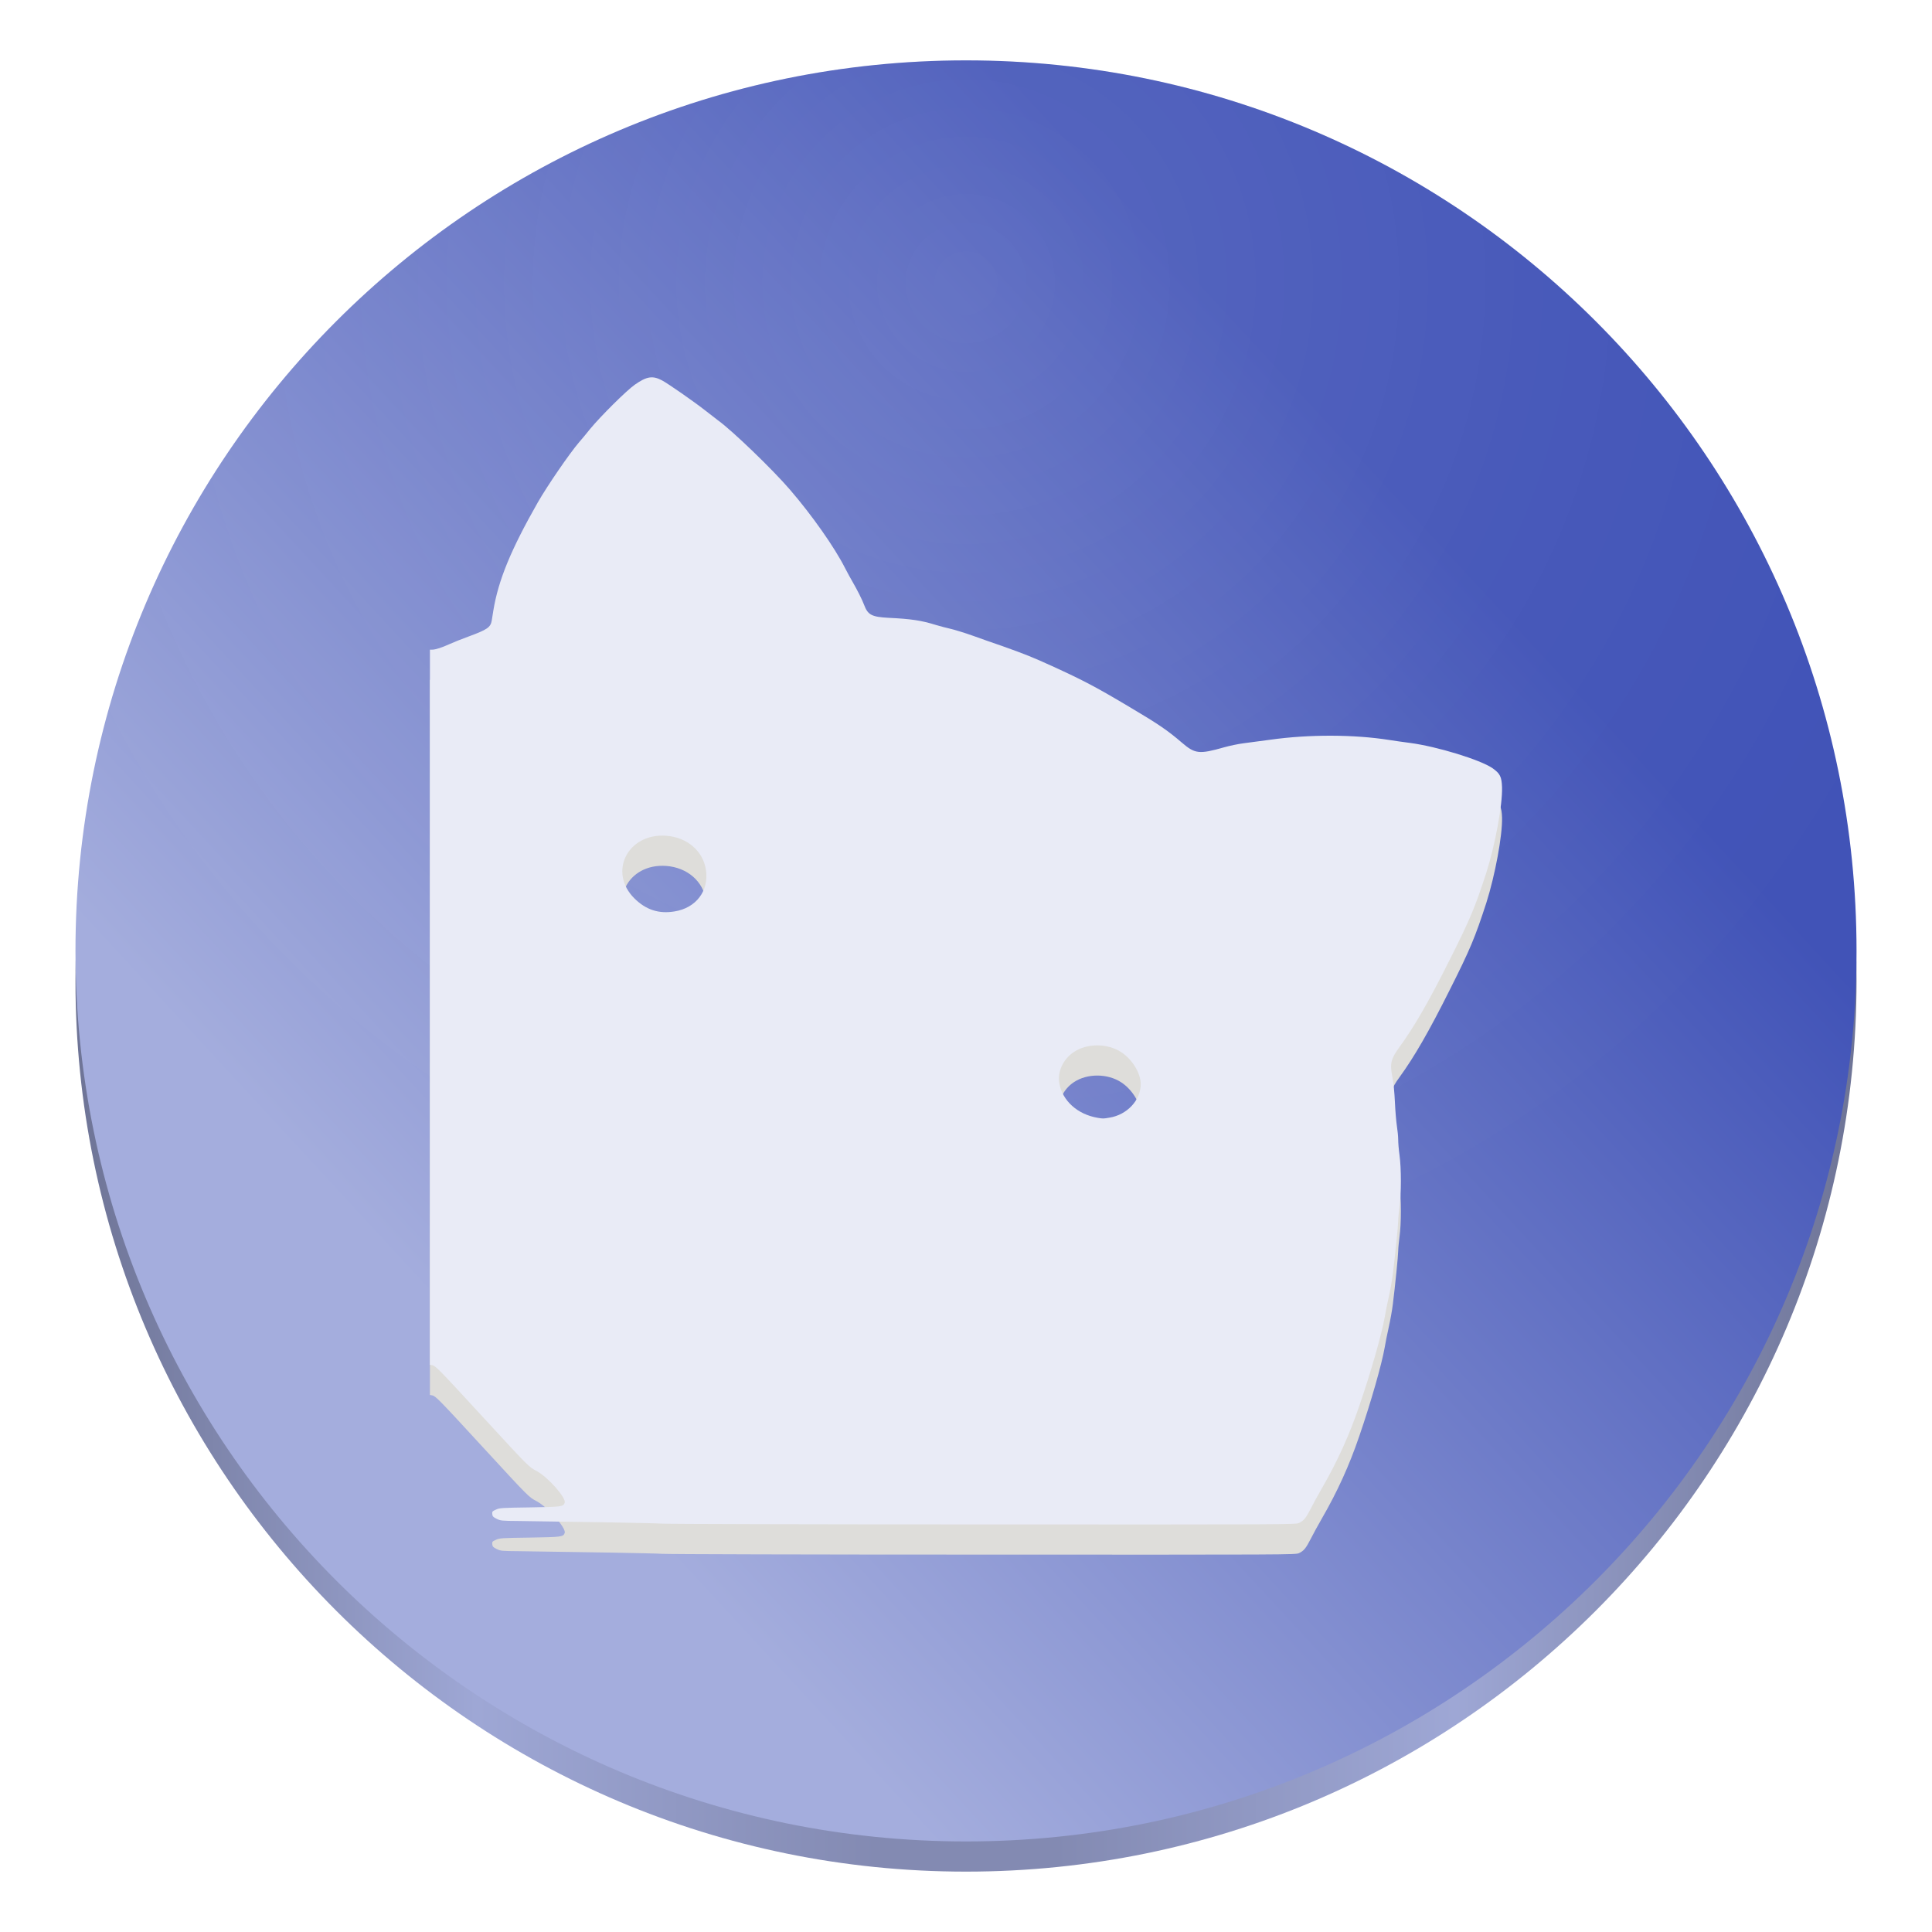
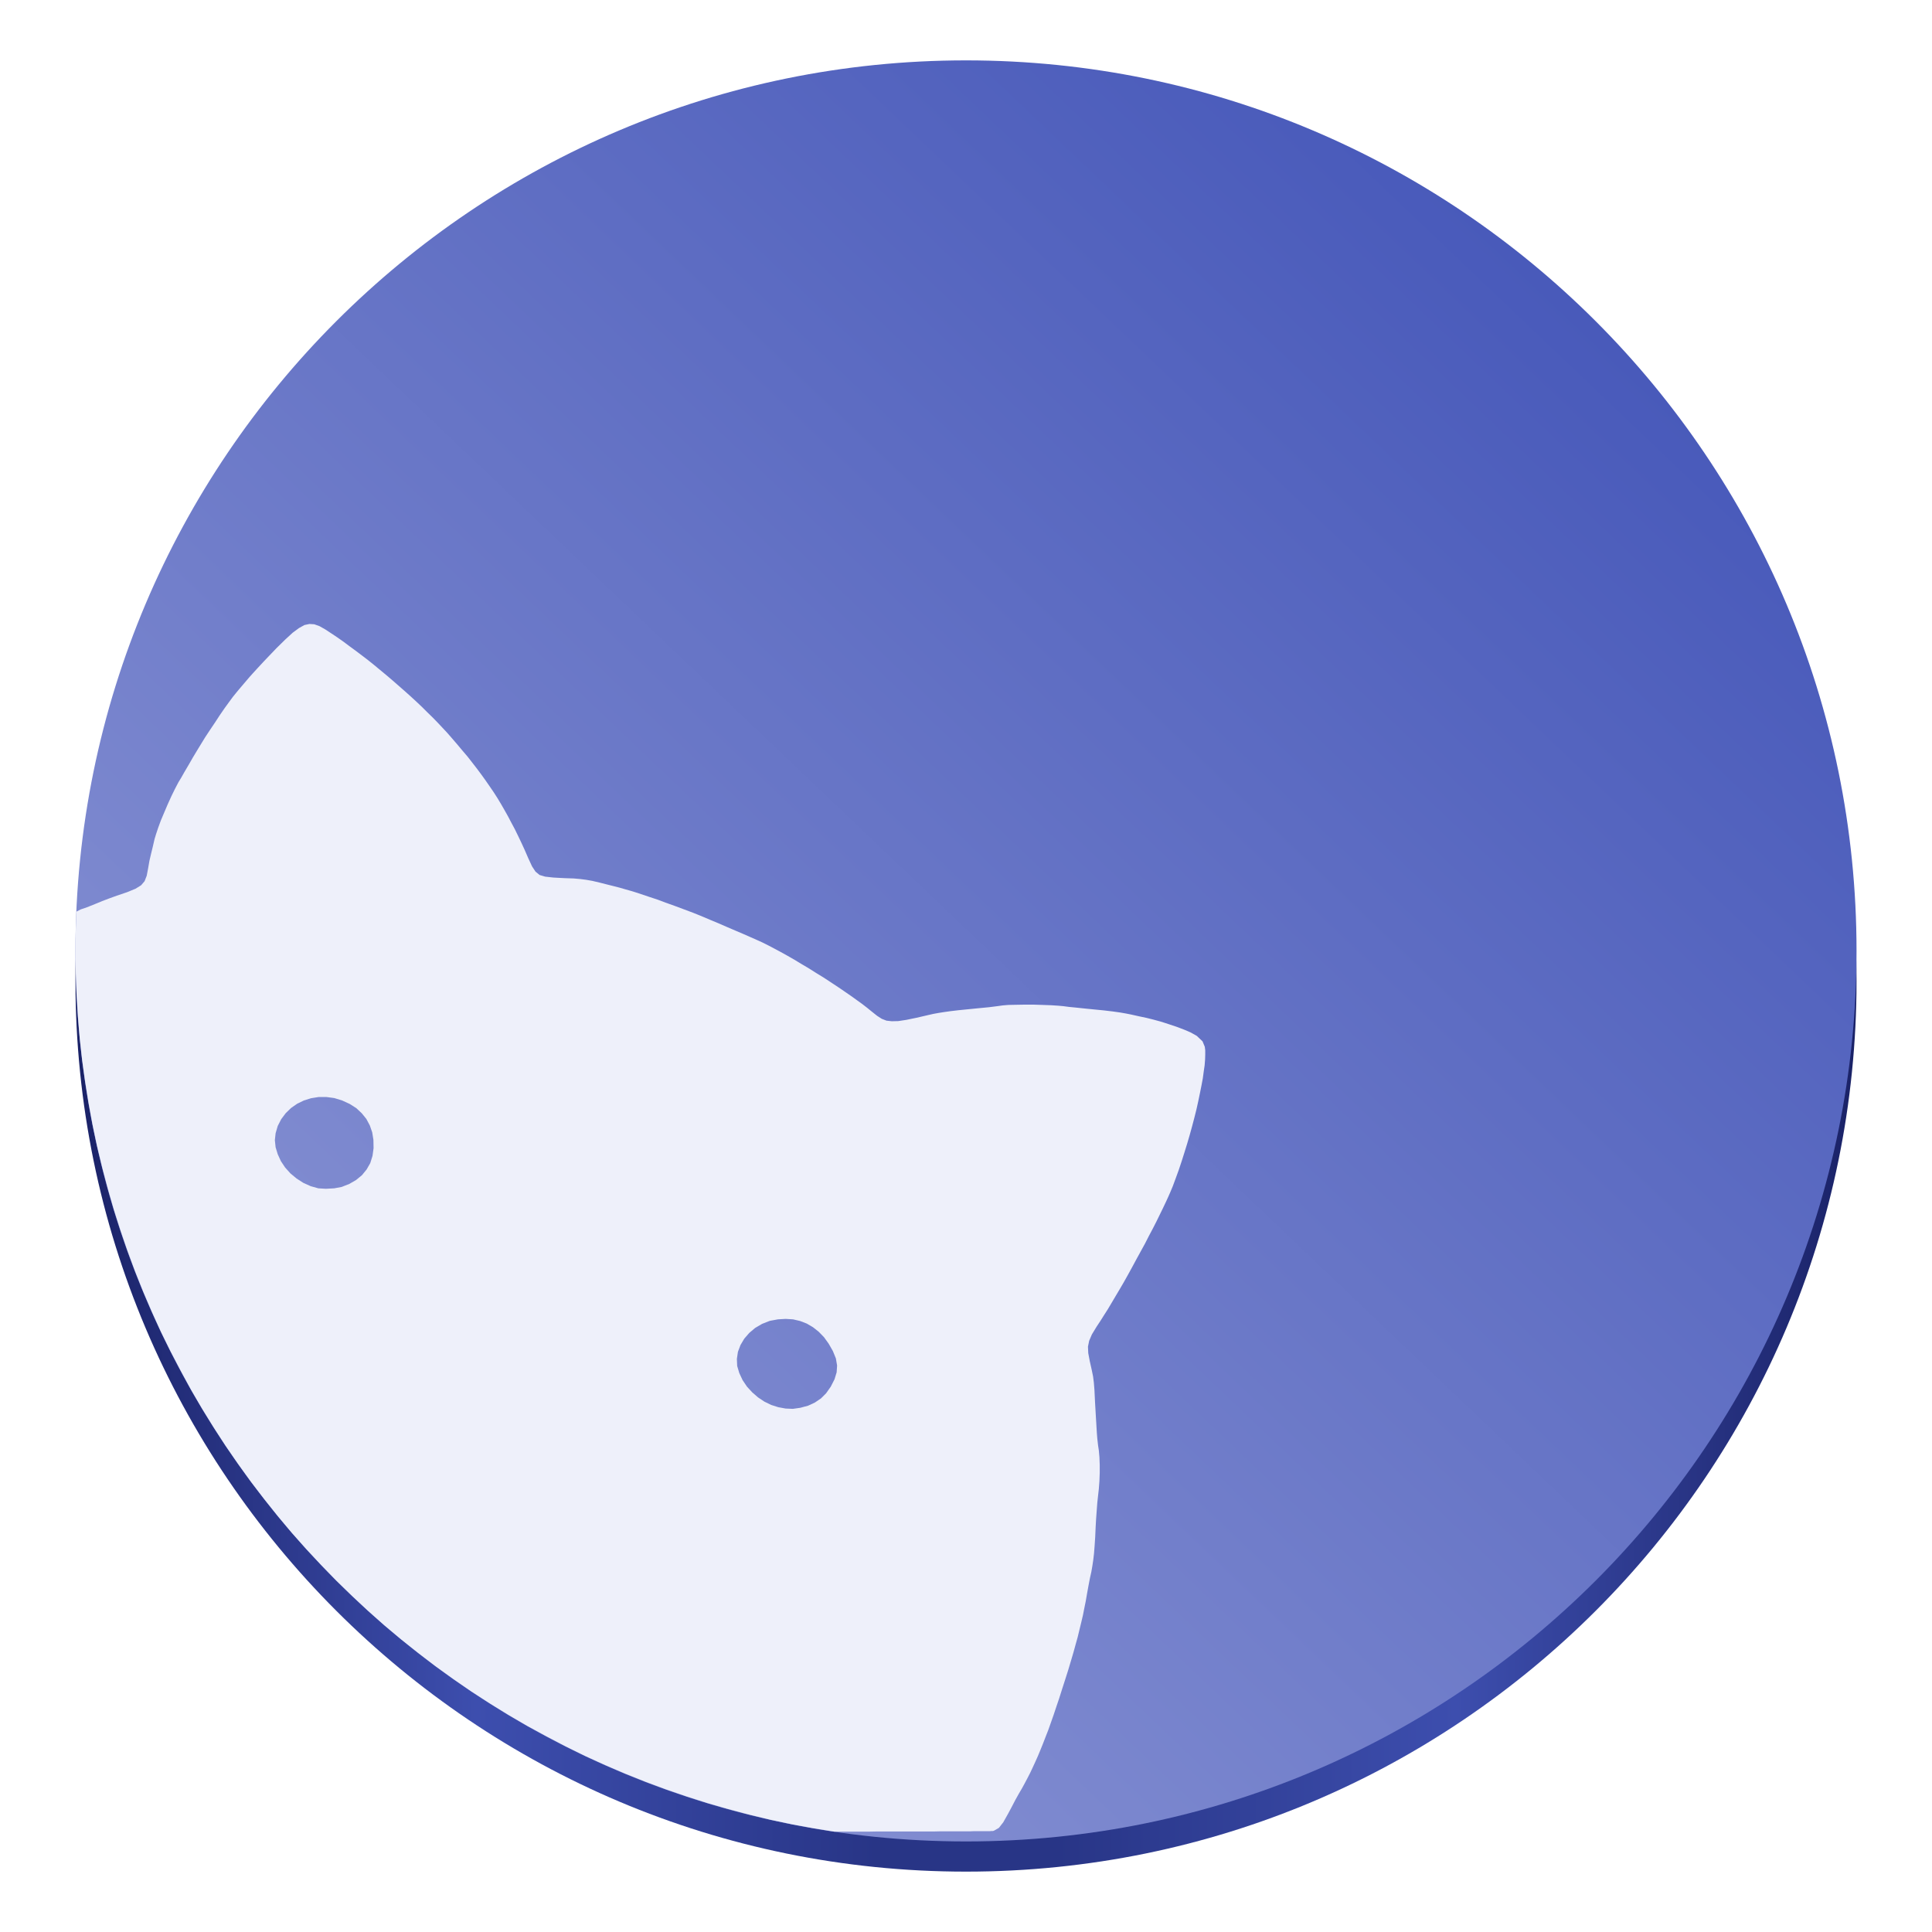
<svg xmlns="http://www.w3.org/2000/svg" width="128" height="128" viewBox="0 0 128 128">
  <defs>
-     <linearGradient id="g1" gradientUnits="userSpaceOnUse" x1="33.338" y1="91.338" x2="94.662" y2="34.662">
-       <stop offset="0" stop-color="#a4addd" />
+     <linearGradient id="g1" gradientUnits="userSpaceOnUse" x1="15" y1="115" x2="115" y2="10">
+       <stop offset="0" stop-color="#8e98d6" />
      <stop offset="1" stop-color="#4153b7" />
    </linearGradient>
    <linearGradient id="g2" gradientUnits="userSpaceOnUse" x1="5" y1="0" x2="123" y2="0">
-       <stop offset="0" stop-color="#6e7496" />
-       <stop offset="0.225" stop-color="#9ea7d5" />
-       <stop offset="0.45" stop-color="#838ab2" />
-       <stop offset="0.55" stop-color="#838ab2" />
-       <stop offset="0.775" stop-color="#9ea7d5" />
-       <stop offset="1" stop-color="#6e7496" />
+       <stop offset="0" stop-color="#1a2267" />
+       <stop offset="0.225" stop-color="#3d4eae" />
+       <stop offset="0.45" stop-color="#283586" />
+       <stop offset="0.55" stop-color="#283586" />
+       <stop offset="0.775" stop-color="#3d4eae" />
+       <stop offset="1" stop-color="#1a2267" />
    </linearGradient>
-     <radialGradient id="r3" gradientUnits="userSpaceOnUse" cx="64" cy="18.75" r="67.85">
-       <stop offset="0" stop-color="#ffffff" stop-opacity="0.12" />
-       <stop offset="0.6" stop-color="#ffffff" stop-opacity="0.036" />
-       <stop offset="1" stop-color="#ffffff" stop-opacity="0" />
-     </radialGradient>
  </defs>
  <g id="disc">
    <path id="disc-chin" d="M5 65A59 59 0 1 1 123 65A59 59 0 1 1 5 65Z" fill="url(#g2)" />
    <path id="disc-face" d="M5 63A59 59 0 1 1 123 63A59 59 0 1 1 5 63Z" fill="url(#g1)" />
-     <path id="disc-sheen" d="M5 63A59 59 0 1 1 123 63A59 59 0 1 1 5 63Z" fill="url(#r3)" />
  </g>
-   <g id="mark">
-     <path id="mark-0-side" d="M43.832 102.944C43.485 102.91 38.488 102.823 34.418 102.771C33.213 102.762 33.169 102.754 32.9 102.623C32.675 102.511 32.631 102.467 32.614 102.311C32.597 102.146 32.614 102.129 32.857 102.016C33.108 101.903 33.221 101.895 35.104 101.869C37.203 101.834 37.316 101.825 37.412 101.565C37.533 101.253 36.31 99.865 35.564 99.465C35.034 99.188 35.052 99.205 32.033 95.926C29.065 92.698 28.866 92.499 28.64 92.447L28.484 92.421L28.484 68.727L28.484 45.041L28.64 45.041C28.857 45.041 29.282 44.902 29.794 44.668C30.046 44.555 30.601 44.33 31.035 44.174C32.284 43.714 32.501 43.566 32.579 43.115C32.588 43.028 32.64 42.733 32.683 42.464C33.013 40.443 33.846 38.421 35.633 35.281C36.266 34.179 37.733 32.036 38.375 31.29C38.531 31.116 38.852 30.726 39.095 30.422C39.78 29.589 41.498 27.88 42.053 27.49C42.843 26.934 43.233 26.874 43.849 27.195C44.248 27.403 46.001 28.626 46.73 29.199C47.059 29.459 47.441 29.754 47.571 29.85C48.491 30.509 51.172 33.086 52.334 34.439C53.801 36.14 55.301 38.274 55.996 39.653C56.134 39.922 56.36 40.339 56.499 40.573C56.794 41.085 57.115 41.718 57.245 42.065C57.497 42.742 57.748 42.872 58.876 42.933C60.342 43.002 61.045 43.106 61.991 43.401C62.277 43.488 62.711 43.601 62.945 43.653C63.188 43.705 63.873 43.913 64.463 44.122C65.062 44.338 65.921 44.642 66.389 44.798C67.899 45.336 68.402 45.536 69.712 46.134C71.803 47.089 72.627 47.523 74.953 48.911C76.74 49.969 77.373 50.403 78.301 51.201C79.169 51.947 79.447 51.982 81.095 51.513C81.459 51.409 82.041 51.288 82.379 51.245C82.726 51.201 83.516 51.097 84.149 51.01C86.734 50.646 89.702 50.655 92.062 51.028C92.33 51.071 92.929 51.158 93.398 51.218C95.202 51.453 98.074 52.338 98.881 52.893C99.384 53.249 99.488 53.457 99.514 54.16C99.549 55.331 99.054 57.986 98.473 59.816C97.727 62.115 97.397 62.905 96.061 65.56C94.673 68.336 93.701 70.019 92.73 71.355C92.14 72.162 92.07 72.466 92.252 73.368C92.33 73.759 92.383 74.34 92.417 75.025C92.443 75.607 92.504 76.318 92.547 76.596C92.591 76.882 92.634 77.281 92.634 77.498C92.634 77.706 92.669 78.166 92.721 78.522C92.842 79.415 92.842 81.081 92.721 81.94C92.677 82.296 92.634 82.721 92.634 82.886C92.634 83.189 92.435 85.167 92.278 86.417C92.235 86.781 92.114 87.467 92.009 87.926C91.905 88.395 91.784 88.994 91.74 89.271C91.55 90.364 90.83 92.898 90.057 95.145C89.389 97.106 88.6 98.832 87.593 100.576C87.324 101.044 86.986 101.66 86.839 101.955C86.526 102.571 86.379 102.754 86.058 102.901C85.832 103.005 85.468 103.005 65.027 102.997C53.592 102.997 44.057 102.971 43.832 102.944M73.495 76.049C74.666 75.867 75.577 74.895 75.577 73.828C75.577 73.099 75.013 72.18 74.276 71.702C73.365 71.112 72.029 71.112 71.152 71.694C70.441 72.162 70.042 73.012 70.181 73.767C70.389 74.93 71.387 75.832 72.723 76.058C73.079 76.118 73.096 76.118 73.495 76.049M44.691 62.384C46.114 62.159 46.973 61.022 46.773 59.651C46.591 58.385 45.532 57.474 44.136 57.37C41.585 57.188 40.275 59.782 42.036 61.526C42.799 62.28 43.65 62.558 44.691 62.384" fill="#deddda" fill-rule="evenodd" />
-     <path id="mark-0-face" d="M 43.832,100.944 C 43.485,100.91 38.488,100.823 34.418,100.771 C 33.213,100.762 33.169,100.754 32.9,100.623 C 32.675,100.511 32.631,100.467 32.614,100.311 C 32.597,100.146 32.614,100.129 32.857,100.016 C 33.108,99.903 33.221,99.895 35.104,99.869 C 37.203,99.834 37.316,99.825 37.412,99.565 C 37.533,99.253 36.31,97.865 35.564,97.465 C 35.034,97.188 35.052,97.205 32.033,93.926 C 29.065,90.698 28.866,90.499 28.64,90.447 L 28.484,90.421 L 28.484,66.727 L 28.484,43.041 L 28.64,43.041 C 28.857,43.041 29.282,42.902 29.794,42.668 C 30.046,42.555 30.601,42.33 31.035,42.174 C 32.284,41.714 32.501,41.566 32.579,41.115 C 32.588,41.028 32.64,40.733 32.683,40.464 C 33.013,38.443 33.846,36.421 35.633,33.281 C 36.266,32.179 37.733,30.036 38.375,29.29 C 38.531,29.116 38.852,28.726 39.095,28.422 C 39.78,27.589 41.498,25.88 42.053,25.49 C 42.843,24.934 43.233,24.874 43.849,25.195 C 44.248,25.403 46.001,26.626 46.73,27.199 C 47.059,27.459 47.441,27.754 47.571,27.85 C 48.491,28.509 51.172,31.086 52.334,32.439 C 53.801,34.14 55.301,36.274 55.996,37.653 C 56.134,37.922 56.36,38.339 56.499,38.573 C 56.794,39.085 57.115,39.718 57.245,40.065 C 57.497,40.742 57.748,40.872 58.876,40.933 C 60.342,41.002 61.045,41.106 61.991,41.401 C 62.277,41.488 62.711,41.601 62.945,41.653 C 63.188,41.705 63.873,41.913 64.463,42.122 C 65.062,42.338 65.921,42.642 66.389,42.798 C 67.899,43.336 68.402,43.536 69.712,44.134 C 71.803,45.089 72.627,45.523 74.953,46.911 C 76.74,47.969 77.373,48.403 78.301,49.201 C 79.169,49.947 79.447,49.982 81.095,49.513 C 81.459,49.409 82.041,49.288 82.379,49.245 C 82.726,49.201 83.516,49.097 84.149,49.01 C 86.734,48.646 89.702,48.655 92.062,49.028 C 92.33,49.071 92.929,49.158 93.398,49.218 C 95.202,49.453 98.074,50.338 98.881,50.893 C 99.384,51.249 99.488,51.457 99.514,52.16 C 99.549,53.331 99.054,55.986 98.473,57.816 C 97.727,60.115 97.397,60.905 96.061,63.56 C 94.673,66.336 93.701,68.019 92.73,69.355 C 92.14,70.162 92.07,70.466 92.252,71.368 C 92.33,71.759 92.383,72.34 92.417,73.025 C 92.443,73.607 92.504,74.318 92.547,74.596 C 92.591,74.882 92.634,75.281 92.634,75.498 C 92.634,75.706 92.669,76.166 92.721,76.522 C 92.842,77.415 92.842,79.081 92.721,79.94 C 92.677,80.296 92.634,80.721 92.634,80.886 C 92.634,81.189 92.435,83.167 92.278,84.417 C 92.235,84.781 92.114,85.467 92.009,85.926 C 91.905,86.395 91.784,86.994 91.74,87.271 C 91.55,88.364 90.83,90.898 90.057,93.145 C 89.389,95.106 88.6,96.832 87.593,98.576 C 87.324,99.044 86.986,99.66 86.839,99.955 C 86.526,100.571 86.379,100.754 86.058,100.901 C 85.832,101.005 85.468,101.005 65.027,100.997 C 53.592,100.997 44.057,100.971 43.832,100.944 M 73.495,74.049 C 74.666,73.867 75.577,72.895 75.577,71.828 C 75.577,71.099 75.013,70.18 74.276,69.702 C 73.365,69.112 72.029,69.112 71.152,69.694 C 70.441,70.162 70.042,71.012 70.181,71.767 C 70.389,72.93 71.387,73.832 72.723,74.058 C 73.079,74.118 73.096,74.118 73.495,74.049 M 44.691,60.384 C 46.114,60.159 46.973,59.022 46.773,57.651 C 46.591,56.385 45.532,55.474 44.136,55.37 C 41.585,55.188 40.275,57.782 42.036,59.526 C 42.799,60.28 43.65,60.558 44.691,60.384" fill="#e9ebf6" fill-rule="evenodd" />
-   </g>
+   <path id="head" d="M55.31 121.35L55.90 121.35L56.48 121.35L57.05 121.35L57.60 121.35L58.14 121.34L58.67 121.34L59.18 121.34L59.68 121.34L60.16 121.34L60.62 121.34L61.07 121.34L61.50 121.34L61.91 121.34L62.31 121.33L62.68 121.33L63.04 121.33L63.38 121.33L63.69 121.33L63.99 121.33L64.27 121.33L64.52 121.32L64.76 121.32L64.97 121.32L65.16 121.32L65.32 121.32L65.46 121.32L65.58 121.32L65.67 121.31L65.74 121.31L65.78 121.31L65.85 121.29L66.18 121.10L66.47 120.73L66.79 120.16L67.02 119.73L67.27 119.25L67.51 118.82L67.71 118.48L67.89 118.15L68.07 117.81L68.25 117.46L68.42 117.10L68.59 116.73L68.76 116.35L68.93 115.94L69.10 115.52L69.27 115.08L69.45 114.62L69.62 114.14L69.80 113.63L69.98 113.09L70.17 112.53L70.36 111.93L70.56 111.31L70.77 110.65L70.97 109.98L71.12 109.47L71.26 108.96L71.40 108.46L71.52 107.96L71.64 107.47L71.75 107.00L71.84 106.54L71.93 106.10L72.02 105.58L72.12 105.03L72.21 104.56L72.30 104.16L72.37 103.76L72.43 103.36L72.48 102.93L72.52 102.43L72.56 101.83L72.59 101.15L72.62 100.63L72.66 100.08L72.70 99.55L72.75 99.09L72.80 98.65L72.84 98.12L72.86 97.58L72.86 97.05L72.84 96.54L72.80 96.09L72.75 95.76L72.73 95.58L72.70 95.32L72.67 94.95L72.64 94.45L72.60 93.78L72.55 92.92L72.51 92.09L72.47 91.60L72.42 91.20L72.33 90.76L72.20 90.18L72.10 89.65L72.08 89.22L72.16 88.83L72.34 88.41L72.65 87.90L72.92 87.49L73.14 87.14L73.39 86.75L73.64 86.33L73.90 85.89L74.18 85.42L74.46 84.94L74.74 84.44L75.02 83.93L75.30 83.41L75.58 82.90L75.86 82.39L76.12 81.88L76.38 81.39L76.62 80.92L76.84 80.47L77.05 80.04L77.24 79.64L77.41 79.27L77.55 78.95L77.70 78.59L77.90 78.05L78.10 77.50L78.29 76.93L78.47 76.36L78.65 75.78L78.82 75.20L78.98 74.62L79.13 74.05L79.27 73.49L79.39 72.95L79.50 72.42L79.60 71.92L79.69 71.44L79.75 70.99L79.81 70.58L79.84 70.20L79.85 69.87L79.85 69.58L79.82 69.35L79.67 68.99L79.29 68.63L78.88 68.40L78.46 68.22L77.96 68.03L77.42 67.85L76.89 67.68L76.41 67.55L75.97 67.44L75.45 67.33L74.96 67.22L74.61 67.15L74.21 67.08L73.71 67.01L73.12 66.94L72.50 66.88L71.90 66.82L71.33 66.76L70.82 66.71L70.44 66.66L70.11 66.63L69.65 66.60L69.09 66.58L68.48 66.56L67.86 66.56L67.29 66.57L66.80 66.58L66.44 66.61L66.08 66.66L65.53 66.73L64.80 66.80L64.10 66.87L63.50 66.93L62.99 66.99L62.56 67.05L62.18 67.11L61.85 67.17L61.54 67.24L60.72 67.43L60.04 67.57L59.51 67.65L59.08 67.66L58.73 67.62L58.42 67.50L58.11 67.30L57.77 67.03L57.45 66.77L57.14 66.53L56.78 66.27L56.39 65.99L55.97 65.70L55.53 65.40L55.06 65.09L54.59 64.78L54.10 64.48L53.61 64.17L53.12 63.88L52.64 63.59L52.17 63.32L51.72 63.07L51.29 62.84L50.89 62.63L50.53 62.45L50.18 62.29L49.75 62.10L49.25 61.88L48.71 61.65L48.15 61.41L47.60 61.17L47.07 60.95L46.60 60.75L46.21 60.59L45.91 60.47L45.35 60.26L44.68 60.01L44.09 59.80L43.56 59.60L43.07 59.44L42.63 59.29L42.21 59.15L41.82 59.03L41.43 58.92L41.05 58.81L40.66 58.71L40.26 58.61L39.75 58.48L39.24 58.36L38.84 58.29L38.46 58.24L38.01 58.20L37.40 58.18L36.66 58.14L36.12 58.08L35.75 57.97L35.48 57.75L35.25 57.40L35.00 56.86L34.77 56.33L34.55 55.85L34.33 55.39L34.11 54.94L33.88 54.51L33.66 54.09L33.43 53.68L33.20 53.28L32.96 52.88L32.71 52.49L32.45 52.11L32.18 51.72L31.90 51.33L31.61 50.94L31.30 50.54L30.98 50.13L30.63 49.72L30.27 49.29L29.89 48.85L29.61 48.53L29.31 48.21L29.00 47.88L28.67 47.54L28.32 47.20L27.97 46.85L27.60 46.50L27.22 46.15L26.83 45.80L26.43 45.45L26.03 45.10L25.62 44.75L25.21 44.41L24.80 44.07L24.39 43.74L23.97 43.42L23.56 43.11L23.15 42.81L22.75 42.51L22.35 42.23L21.96 41.97L21.55 41.70L21.16 41.48L20.82 41.36L20.50 41.34L20.17 41.41L19.81 41.61L19.39 41.92L18.90 42.37L18.31 42.95L17.86 43.42L17.46 43.84L17.08 44.25L16.75 44.61L16.50 44.89L16.16 45.29L15.82 45.69L15.63 45.92L15.42 46.18L15.17 46.52L14.88 46.92L14.57 47.37L14.25 47.86L13.92 48.35L13.59 48.85L13.29 49.34L13.01 49.80L12.77 50.20L12.50 50.67L12.20 51.18L12.02 51.50L11.82 51.83L11.59 52.27L11.35 52.76L11.11 53.29L10.88 53.83L10.66 54.35L10.48 54.84L10.34 55.26L10.24 55.59L10.12 56.11L10.01 56.56L9.90 57.03L9.81 57.55L9.72 58.02L9.58 58.38L9.35 58.65L8.98 58.88L8.42 59.11L7.74 59.34L7.27 59.51L6.77 59.70L6.31 59.89L5.76 60.11L5.35 60.25L5.06 60.40L5.02 61.55L5.00 63.00L5.02 64.45L5.07 65.89L5.16 67.34L5.28 68.78L5.44 70.22L5.64 71.66L5.87 73.09L6.13 74.51L6.43 75.93L6.77 77.34L7.14 78.74L7.54 80.13L7.98 81.51L8.45 82.88L8.95 84.23L9.49 85.58L10.06 86.91L10.66 88.23L11.30 89.53L11.97 90.81L12.66 92.08L13.39 93.33L14.15 94.56L14.94 95.78L15.76 96.97L16.61 98.15L17.49 99.30L18.39 100.43L19.32 101.54L20.28 102.62L21.27 103.68L22.28 104.72L23.32 105.73L24.38 106.72L25.46 107.68L26.57 108.61L27.70 109.51L28.85 110.39L30.03 111.24L31.22 112.06L32.44 112.85L33.67 113.61L34.92 114.34L36.19 115.03L37.47 115.70L38.77 116.34L40.09 116.94L41.42 117.51L42.77 118.05L44.12 118.55L45.49 119.02L46.87 119.46L48.26 119.86L49.66 120.23L51.07 120.57L52.49 120.87L53.91 121.13L55.27 121.35ZM21.09 78.73L20.59 78.59L20.10 78.37L19.65 78.08L19.24 77.74L18.89 77.35L18.61 76.93L18.40 76.47L18.26 76.01L18.21 75.54L18.26 75.08L18.40 74.60L18.63 74.15L18.93 73.75L19.28 73.41L19.68 73.13L20.13 72.91L20.61 72.76L21.11 72.68L21.63 72.68L22.15 72.75L22.67 72.91L23.17 73.14L23.61 73.42L23.97 73.76L24.27 74.13L24.50 74.56L24.66 75.02L24.74 75.52L24.75 76.07L24.68 76.58L24.53 77.06L24.29 77.48L23.98 77.86L23.59 78.18L23.14 78.44L22.63 78.64L22.14 78.73L21.59 78.76ZM52.05 93.32L51.56 93.23L51.09 93.08L50.64 92.86L50.22 92.58L49.84 92.25L49.49 91.87L49.20 91.44L48.98 90.97L48.84 90.50L48.82 90.03L48.89 89.56L49.06 89.11L49.31 88.69L49.64 88.31L50.03 87.98L50.49 87.71L51.00 87.51L51.54 87.41L52.05 87.38L52.54 87.41L53.01 87.52L53.45 87.69L53.86 87.93L54.24 88.23L54.59 88.59L54.90 89.02L55.18 89.51L55.38 90.00L55.46 90.47L55.43 90.92L55.29 91.38L55.04 91.87L54.73 92.31L54.39 92.65L53.99 92.92L53.54 93.13L53.02 93.27L52.53 93.34Z" fill="#eef0fa" />
</svg>
